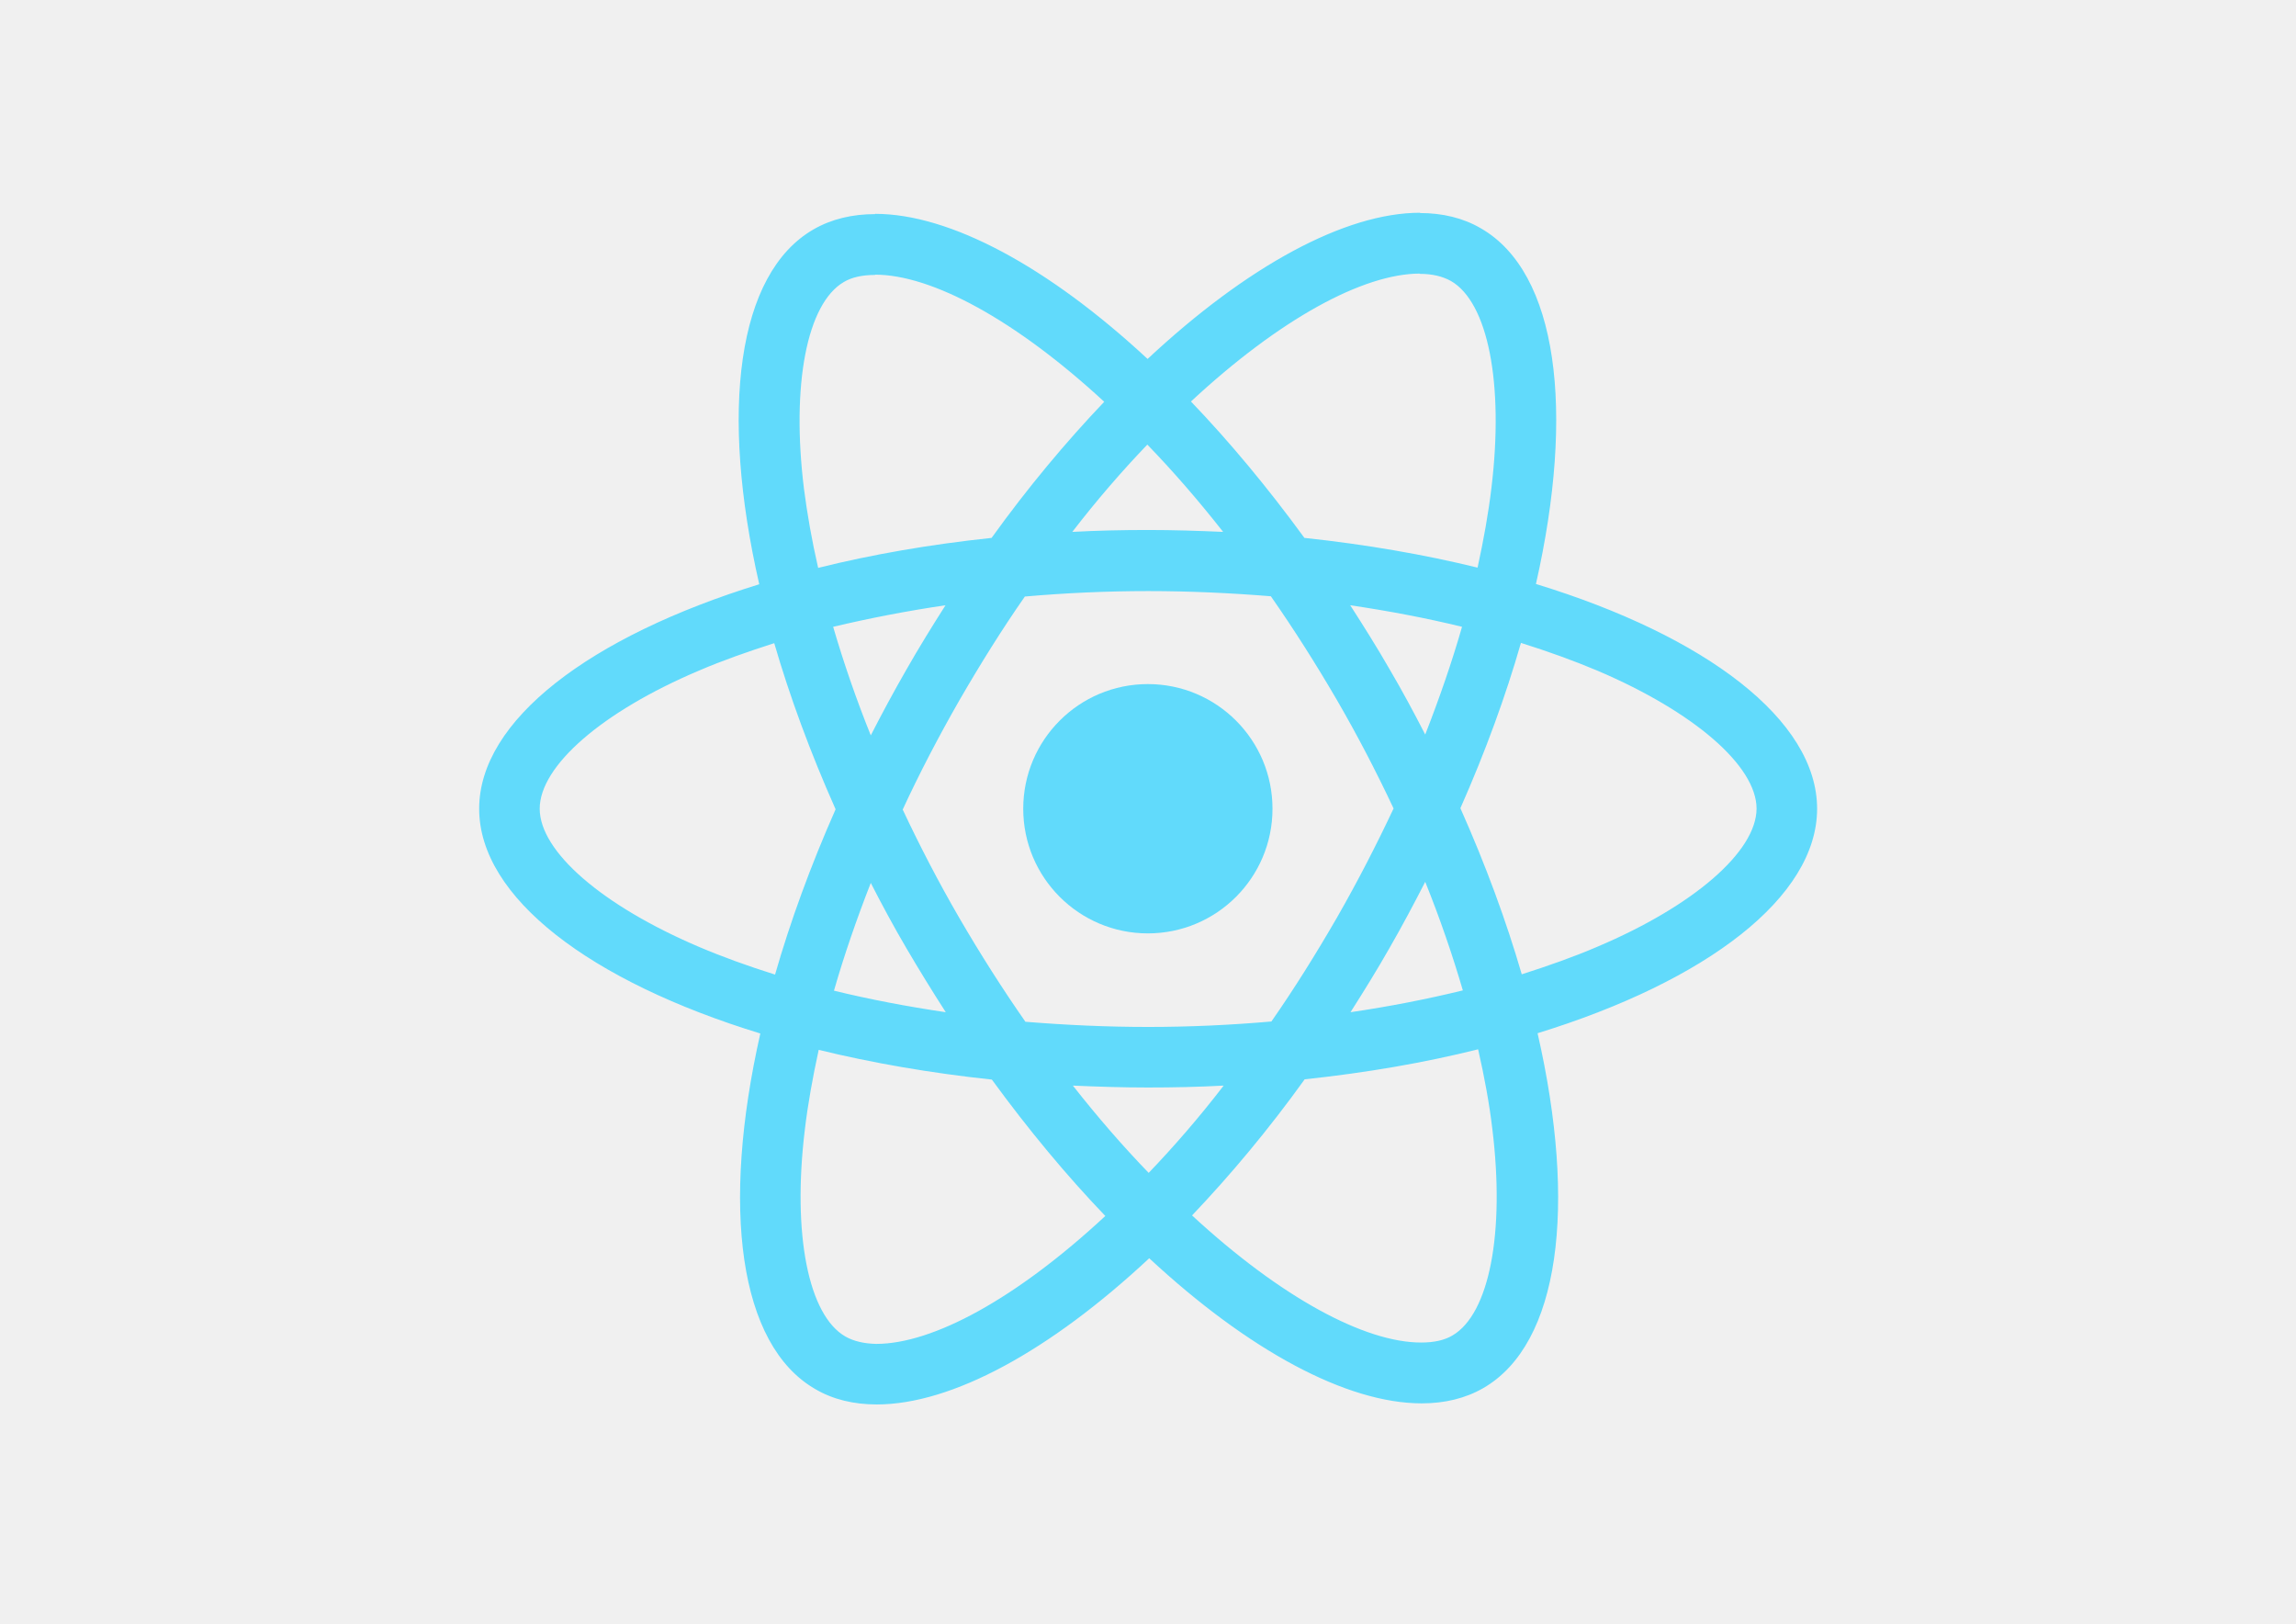
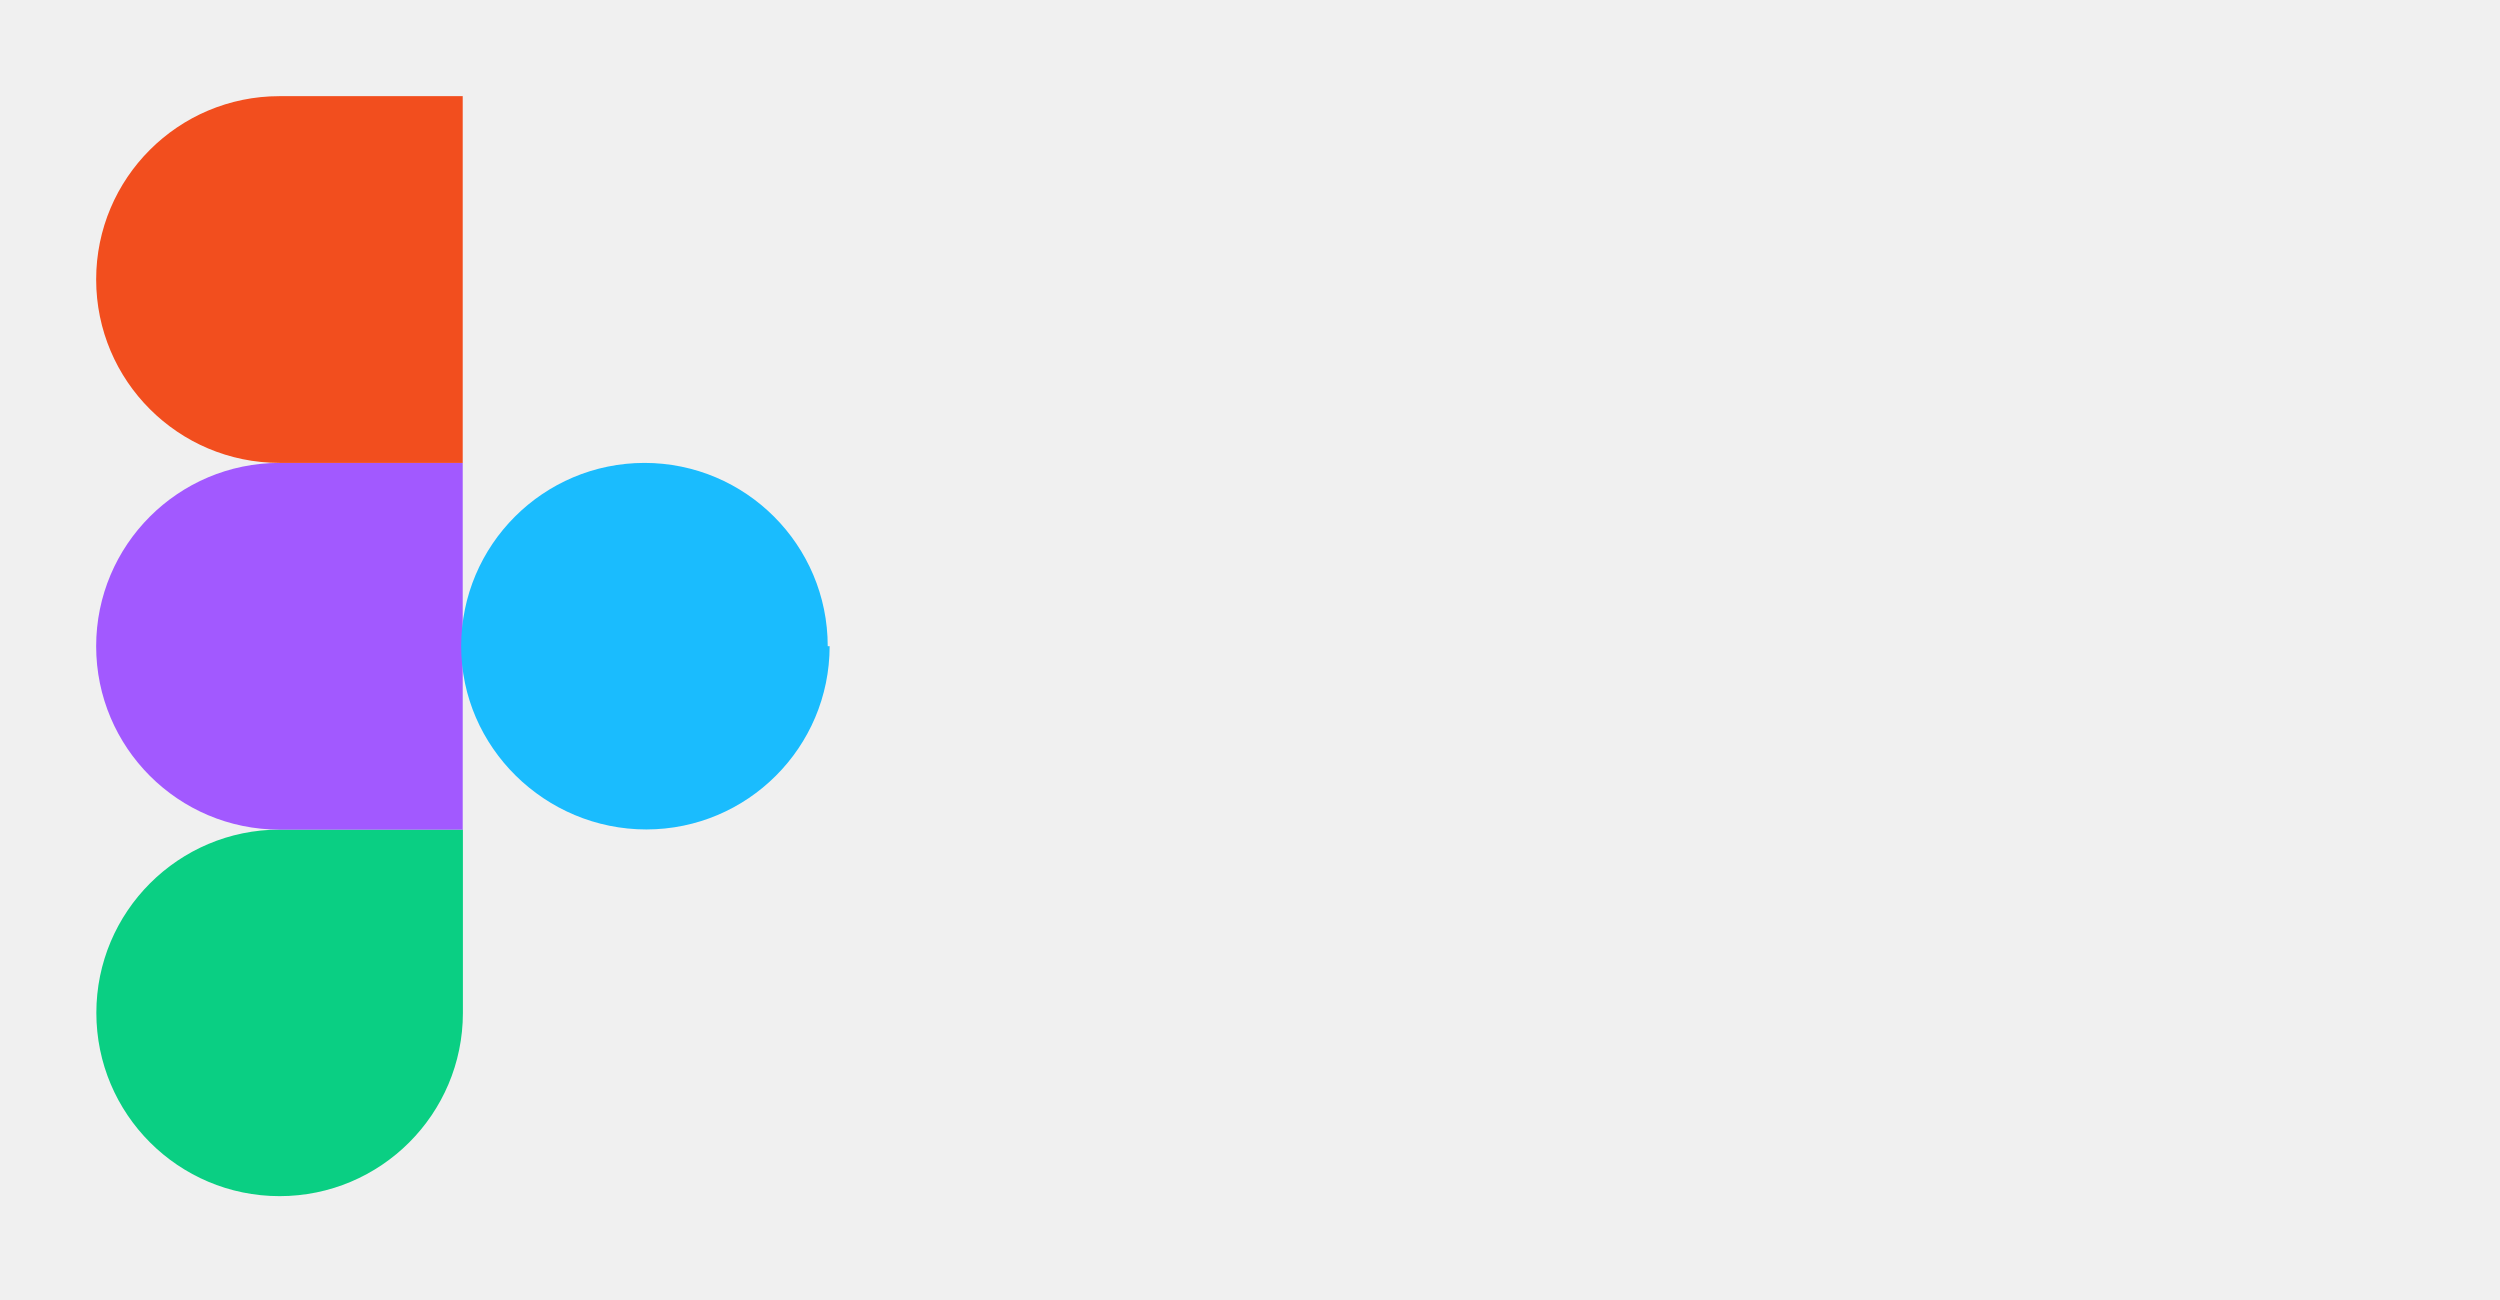
- <svg xmlns="http://www.w3.org/2000/svg" viewBox="0 0 841.9 595.3">
-   <g fill="#61DAFB">
-     <path d="M666.3 296.5c0-32.5-40.7-63.3-103.1-82.4 14.4-63.6 8-114.2-20.2-130.4-6.5-3.8-14.1-5.6-22.4-5.6v22.3c4.6 0 8.3.9 11.4 2.6 13.6 7.8 19.5 37.5 14.9 75.7-1.1 9.4-2.9 19.3-5.1 29.4-19.6-4.8-41-8.5-63.5-10.9-13.5-18.5-27.5-35.3-41.6-50 32.6-30.3 63.2-46.9 84-46.9V78c-27.5 0-63.5 19.6-99.9 53.6-36.4-33.8-72.4-53.2-99.9-53.2v22.3c20.7 0 51.4 16.5 84 46.6-14 14.7-28 31.4-41.3 49.9-22.6 2.4-44 6.1-63.6 11-2.3-10-4-19.7-5.2-29-4.7-38.2 1.1-67.9 14.6-75.8 3-1.8 6.9-2.6 11.5-2.6V78.5c-8.4 0-16 1.8-22.6 5.6-28.1 16.2-34.4 66.7-19.9 130.1-62.2 19.2-102.7 49.9-102.7 82.3 0 32.5 40.7 63.3 103.1 82.4-14.4 63.6-8 114.2 20.2 130.4 6.5 3.8 14.1 5.6 22.5 5.6 27.5 0 63.5-19.6 99.9-53.6 36.4 33.8 72.4 53.2 99.9 53.2 8.4 0 16-1.8 22.6-5.6 28.1-16.2 34.4-66.7 19.9-130.1 62-19.1 102.5-49.9 102.5-82.3zm-130.2-66.7c-3.7 12.9-8.3 26.2-13.5 39.5-4.1-8-8.4-16-13.1-24-4.6-8-9.5-15.8-14.4-23.4 14.2 2.1 27.9 4.7 41 7.9zm-45.8 106.5c-7.8 13.5-15.8 26.3-24.1 38.2-14.9 1.3-30 2-45.2 2-15.1 0-30.2-.7-45-1.9-8.3-11.9-16.4-24.6-24.2-38-7.6-13.1-14.5-26.4-20.8-39.8 6.2-13.4 13.2-26.8 20.7-39.9 7.8-13.5 15.8-26.3 24.1-38.2 14.9-1.3 30-2 45.2-2 15.1 0 30.2.7 45 1.9 8.3 11.9 16.4 24.6 24.2 38 7.6 13.1 14.5 26.4 20.8 39.8-6.3 13.4-13.2 26.8-20.7 39.9zm32.3-13c5.4 13.4 10 26.8 13.8 39.8-13.1 3.2-26.9 5.9-41.2 8 4.9-7.7 9.8-15.6 14.4-23.7 4.6-8 8.9-16.1 13-24.1zM421.2 430c-9.3-9.6-18.6-20.3-27.8-32 9 .4 18.2.7 27.5.7 9.4 0 18.7-.2 27.8-.7-9 11.7-18.3 22.4-27.5 32zm-74.4-58.9c-14.2-2.1-27.9-4.7-41-7.9 3.7-12.9 8.3-26.2 13.5-39.5 4.1 8 8.4 16 13.1 24 4.7 8 9.5 15.8 14.4 23.4zM420.7 163c9.3 9.6 18.6 20.3 27.8 32-9-.4-18.2-.7-27.5-.7-9.4 0-18.7.2-27.8.7 9-11.7 18.3-22.4 27.5-32zm-74 58.9c-4.9 7.7-9.8 15.6-14.4 23.7-4.6 8-8.9 16-13 24-5.4-13.4-10-26.8-13.8-39.8 13.1-3.1 26.9-5.8 41.2-7.9zm-90.5 125.2c-35.4-15.1-58.3-34.9-58.3-50.6 0-15.7 22.9-35.6 58.3-50.6 8.6-3.7 18-7 27.7-10.1 5.7 19.6 13.2 40 22.5 60.9-9.2 20.8-16.6 41.1-22.2 60.6-9.9-3.1-19.3-6.5-28-10.2zM310 490c-13.6-7.8-19.5-37.5-14.9-75.7 1.1-9.4 2.9-19.3 5.1-29.4 19.6 4.8 41 8.5 63.5 10.9 13.5 18.5 27.5 35.3 41.6 50-32.6 30.3-63.2 46.9-84 46.9-4.5-.1-8.3-1-11.3-2.7zm237.2-76.2c4.7 38.2-1.1 67.9-14.6 75.8-3 1.8-6.9 2.6-11.5 2.6-20.7 0-51.4-16.5-84-46.6 14-14.7 28-31.4 41.3-49.9 22.6-2.4 44-6.1 63.6-11 2.3 10.1 4.1 19.8 5.2 29.1zm38.5-66.7c-8.6 3.7-18 7-27.7 10.1-5.7-19.6-13.2-40-22.5-60.9 9.2-20.8 16.6-41.1 22.2-60.6 9.9 3.1 19.3 6.5 28.1 10.2 35.4 15.1 58.3 34.9 58.3 50.6-.1 15.7-23 35.6-58.4 50.6zM320.8 78.4z" />
-     <circle cx="420.9" cy="296.5" r="45.7" />
-     <path d="M520.5 78.1z" />
-   </g>
+ <svg xmlns="http://www.w3.org/2000/svg" xmlns:xlink="http://www.w3.org/1999/xlink" viewBox="0 0 108.333 56.333" fill="#fff" fill-rule="evenodd" stroke="#000" stroke-linecap="round" stroke-linejoin="round">
+   <use xlink:href="#a" x="4.167" y="4.167" />
+   <symbol id="a" overflow="visible">
+     <g stroke="none" fill-rule="nonzero">
+       <path d="M7.95 47.666a7.946 7.946 0 007.942-7.942v-7.942H7.95c-4.383 0-7.942 3.558-7.942 7.942s3.558 7.942 7.942 7.942z" fill="#0acf83" />
+       <path d="M0 23.834a7.946 7.946 0 017.942-7.942h7.942v15.892H7.942A7.95 7.95 0 010 23.842z" fill="#a259ff" />
+       <path d="M0 7.942A7.945 7.945 0 017.942 0h7.942v15.892H7.942A7.95 7.95 0 010 7.95z" fill="#f24e1e" />
+       <path d="M31.784 23.834a7.95 7.95 0 01-7.942 7.942c-4.383 0-8.025-3.558-8.025-7.942a7.95 7.95 0 017.942-7.942 7.946 7.946 0 017.942 7.942z" fill="#1abcfe" />
+     </g>
+   </symbol>
</svg>
